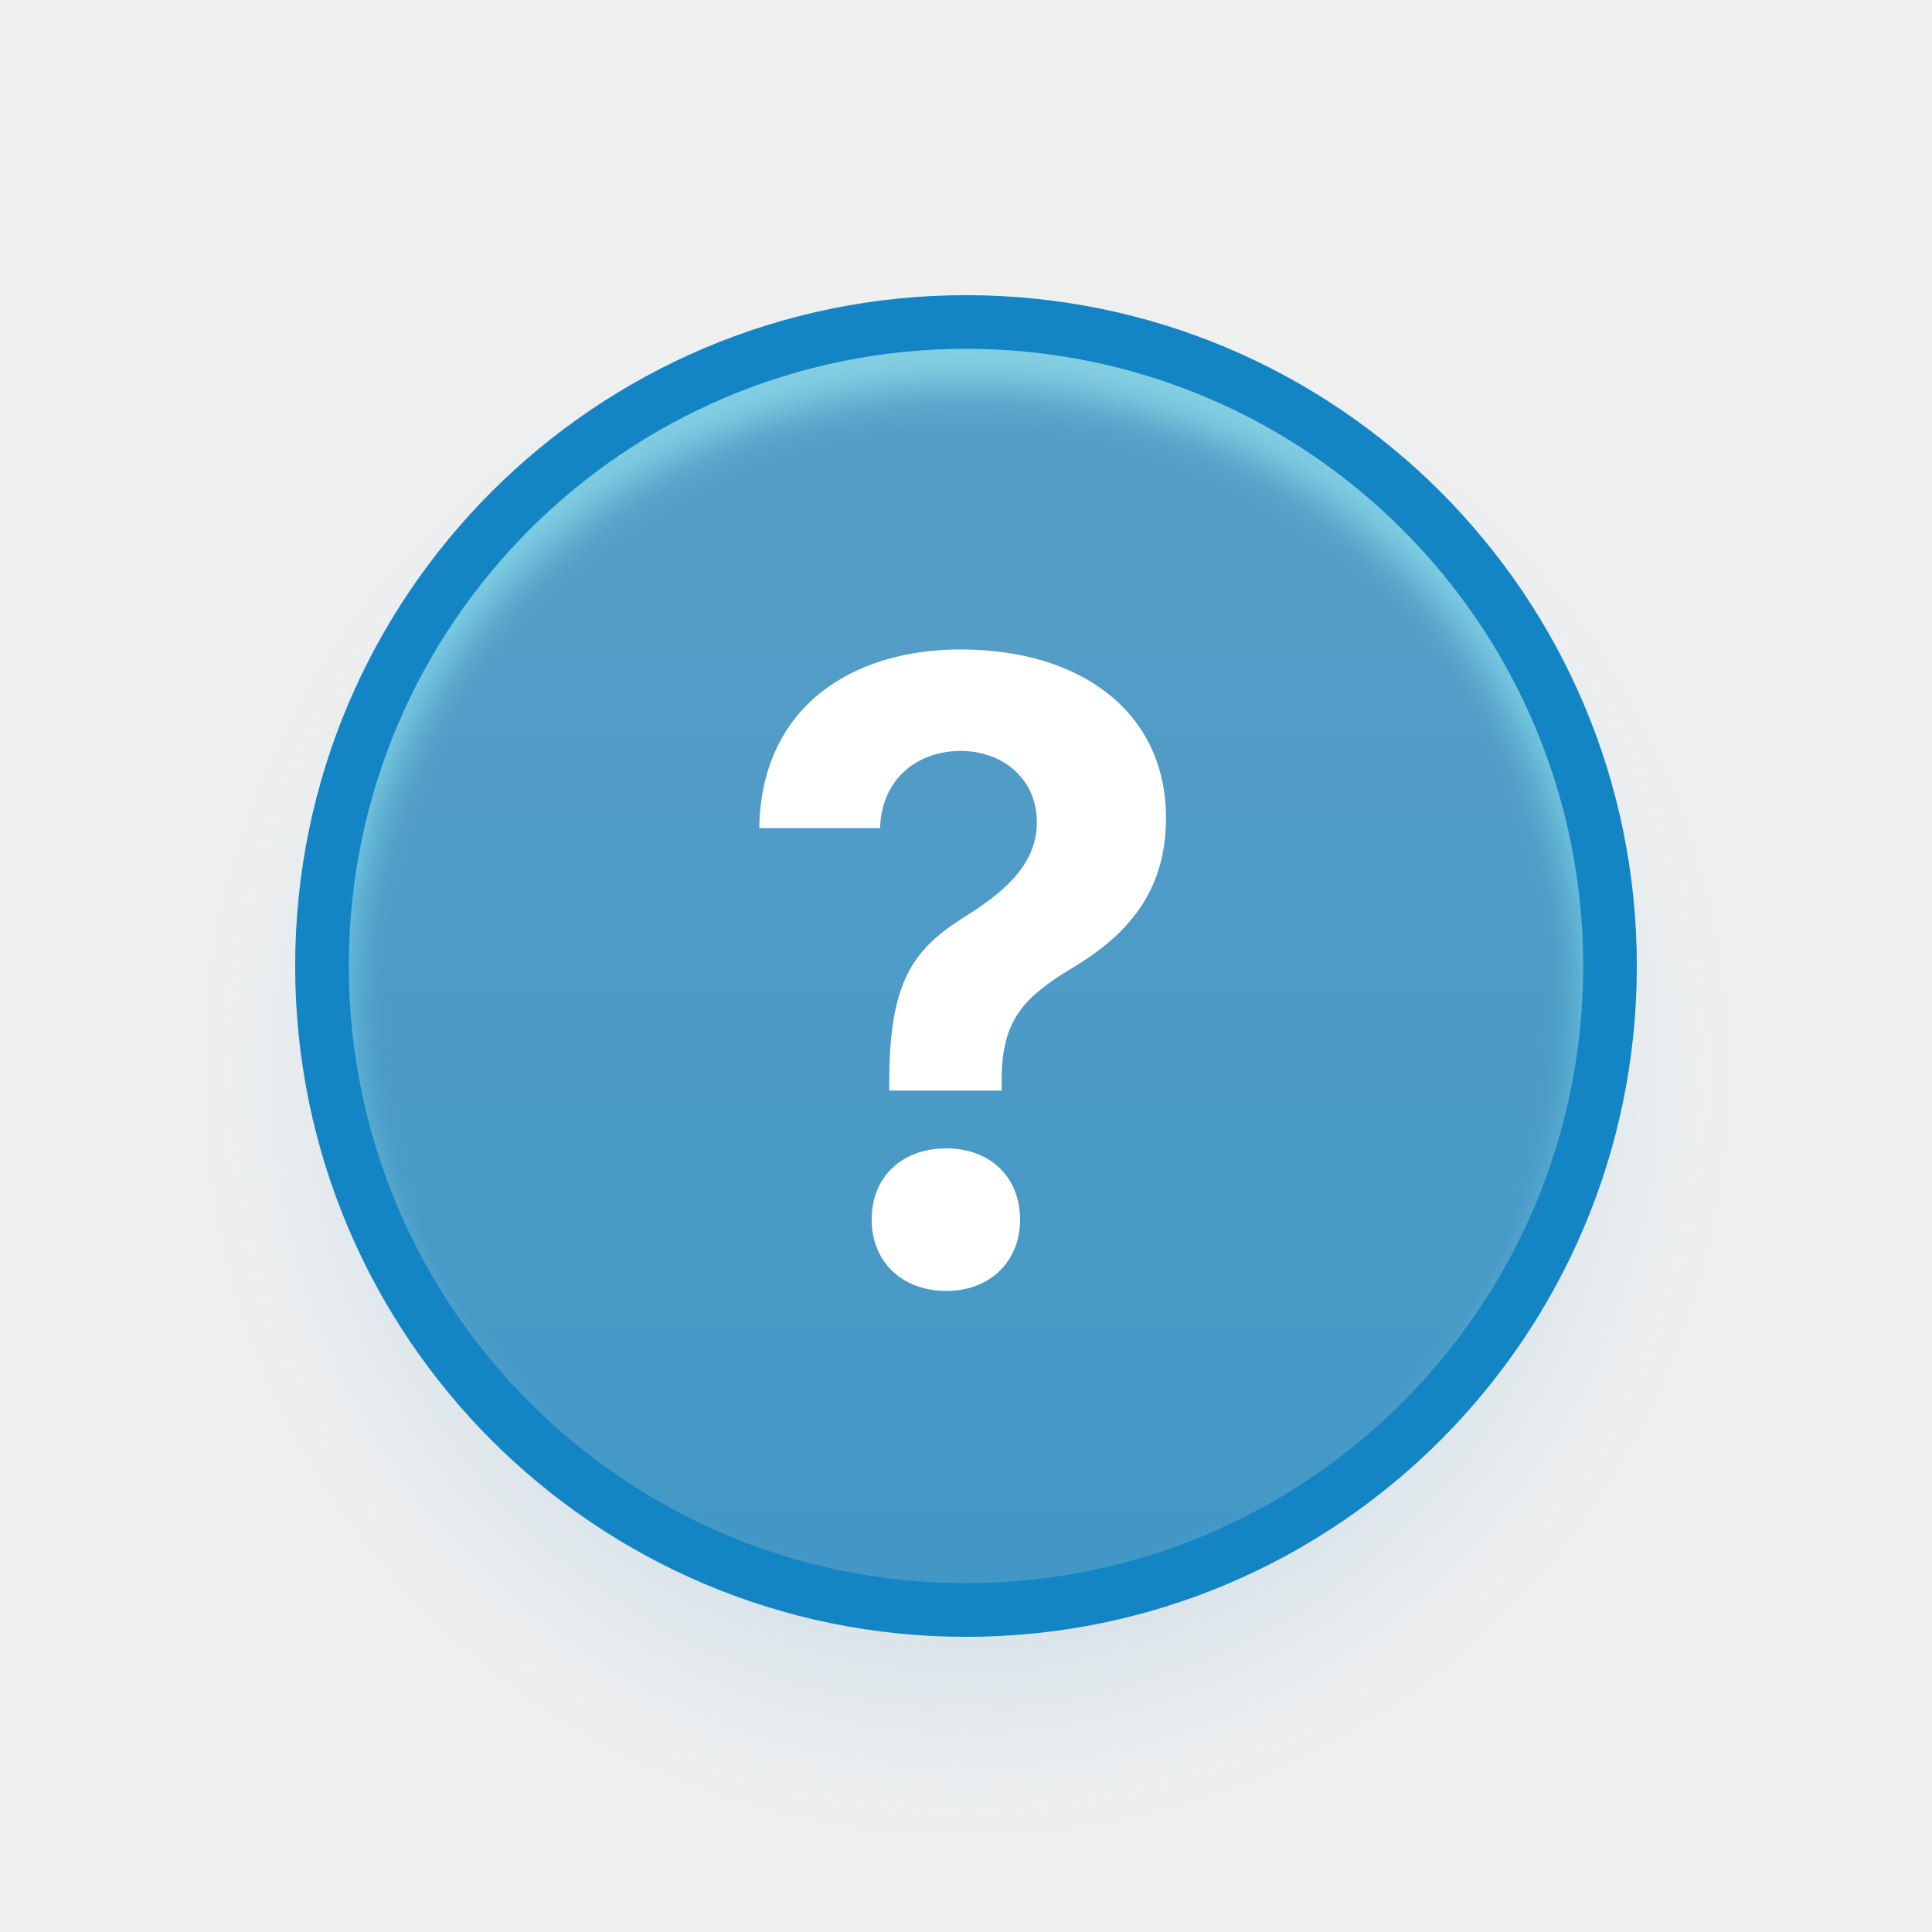
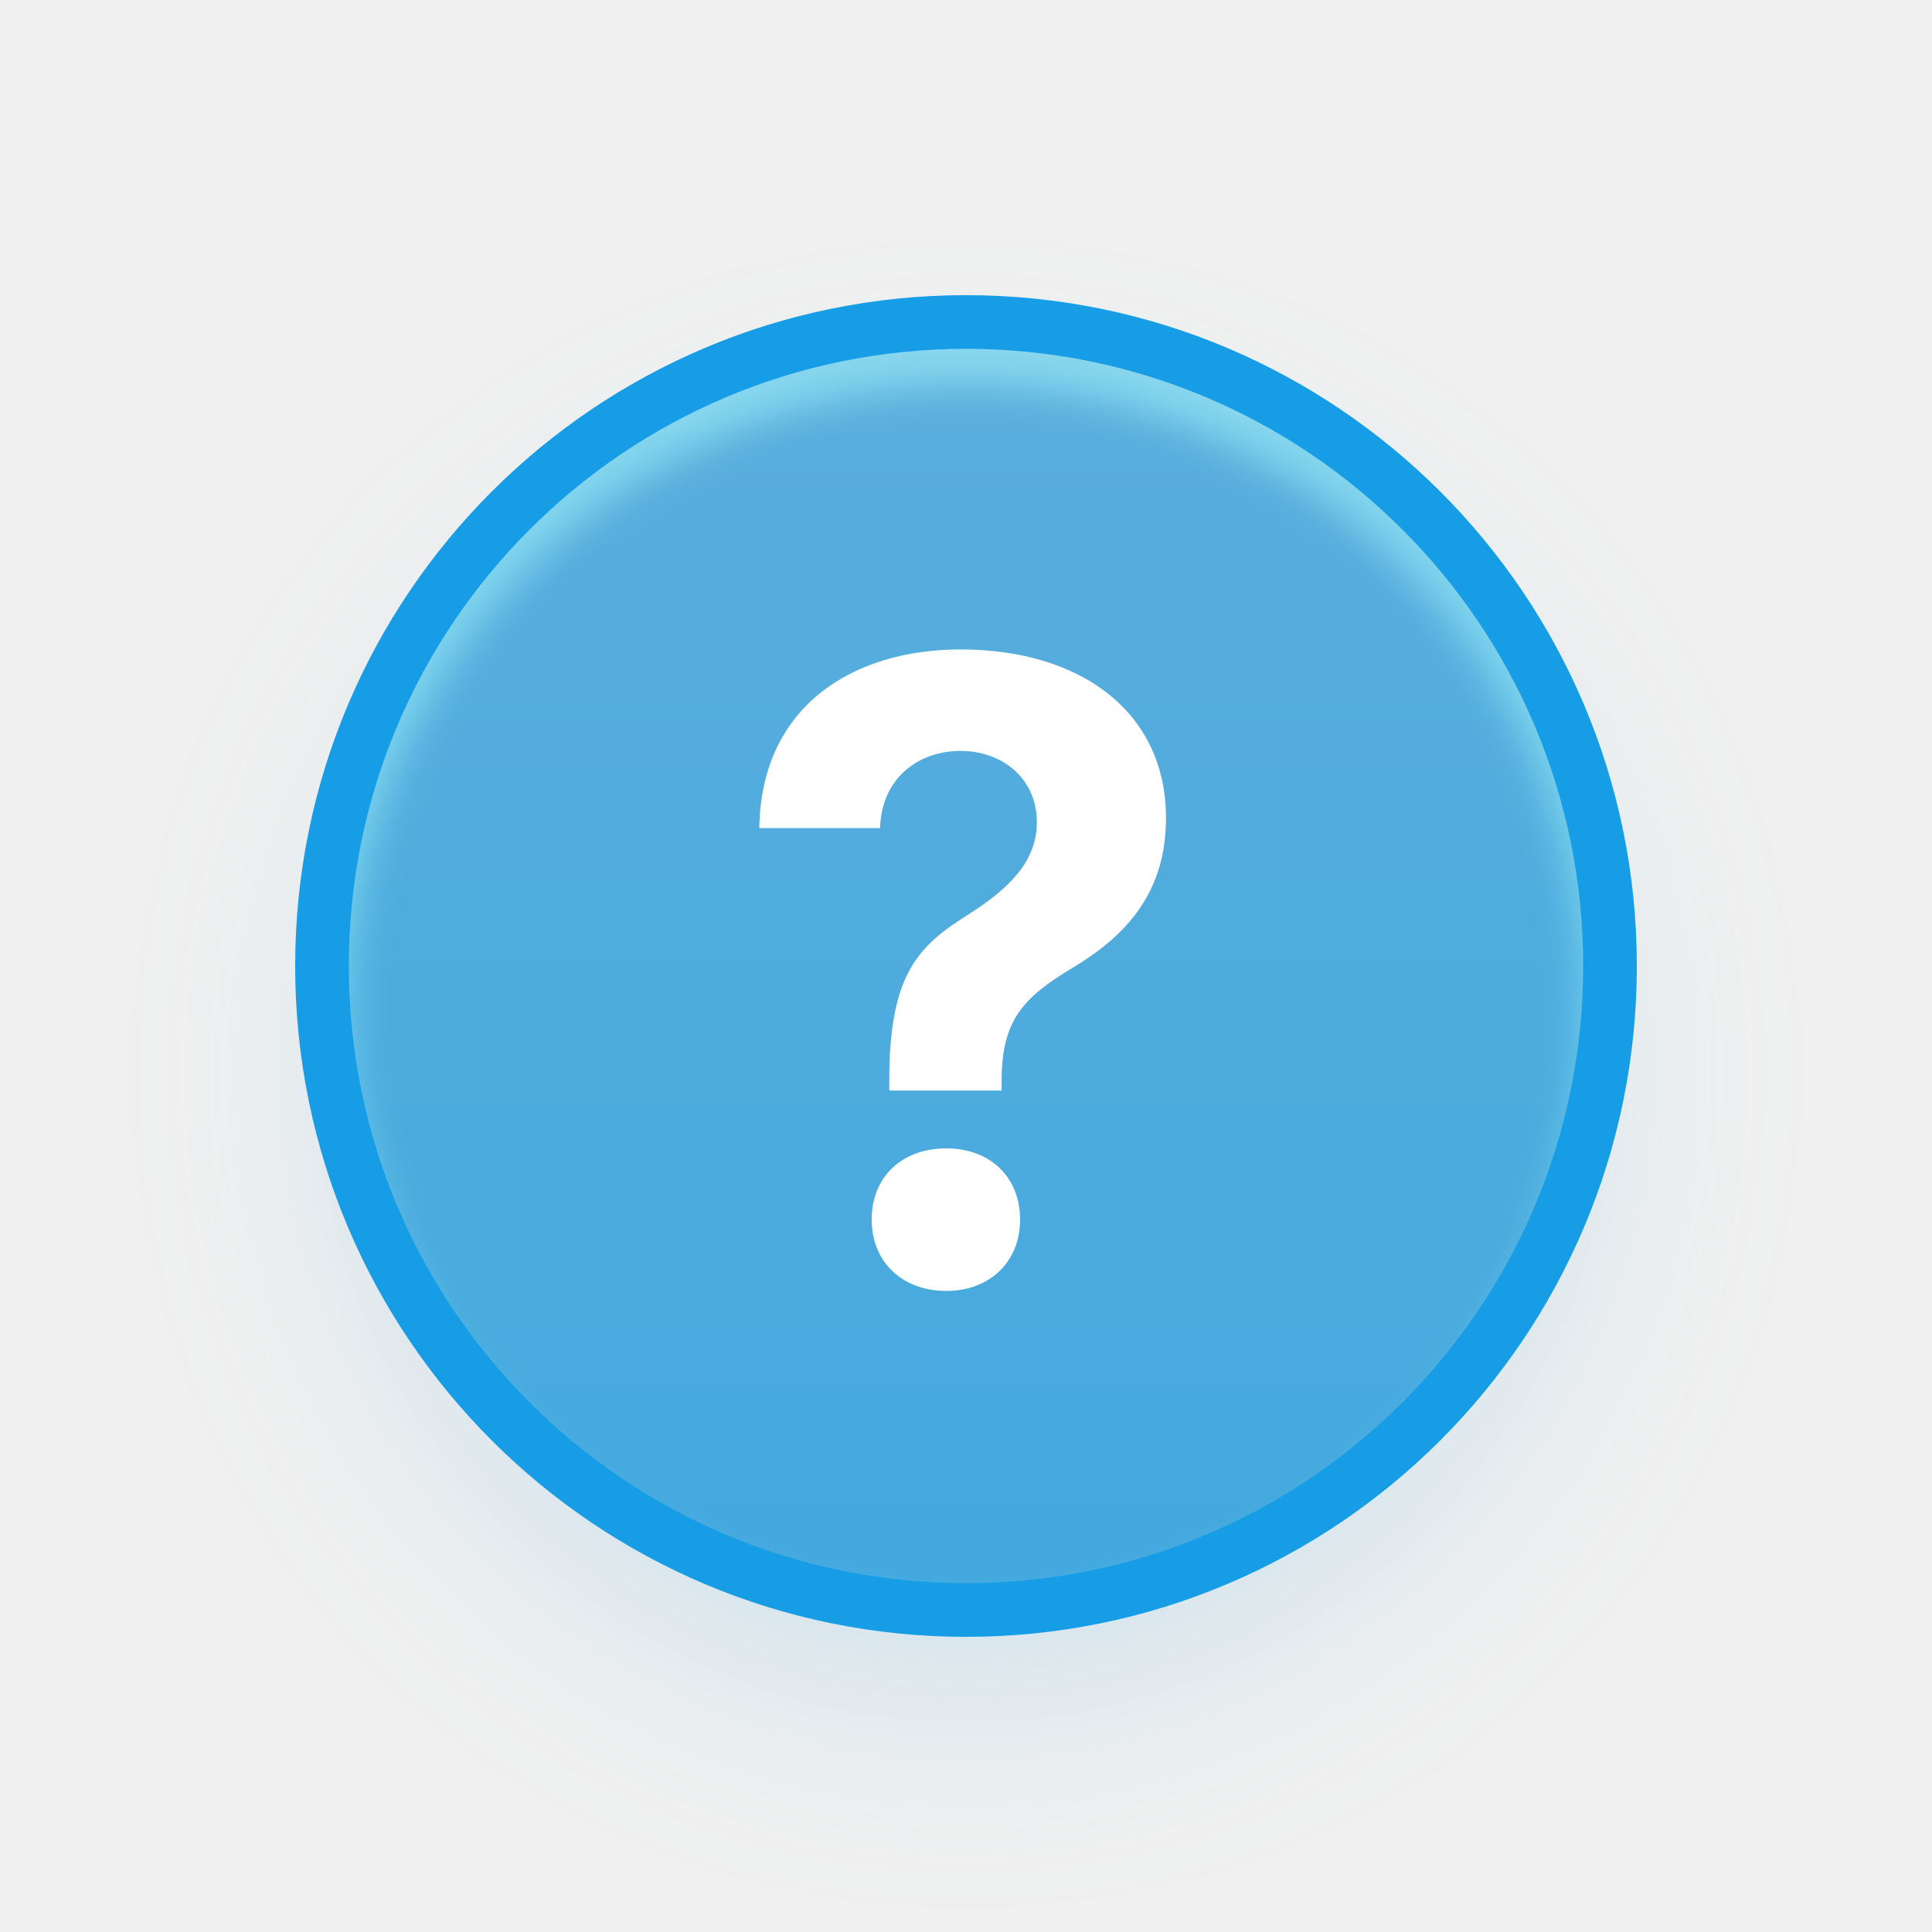
<svg xmlns="http://www.w3.org/2000/svg" viewBox="-2.5 -5.5 36 36" width="24" height="24" fill="none">
  <defs>
    <linearGradient id="loS-ki-circle-help" x1="0" y1="0" x2="0" y2="1">
-       <stop offset="0" stop-color="#589FC7" />
-       <stop offset="1" stop-color="#4297C6" />
+       <stop offset="0" stop-color="#5AAEDC" />
+       <stop offset="1" stop-color="#44A9DF" />
    </linearGradient>
    <linearGradient id="upS-ki-circle-help" x1="0" y1="0" x2="0" y2="1">
-       <stop offset="0" stop-color="#95B7CA" />
-       <stop offset="1" stop-color="#74AAC8" />
+       <stop offset="0" stop-color="#96BED4" />
+       <stop offset="1" stop-color="#75B5D8" />
    </linearGradient>
    <filter id="sh-ki-circle-help" x="-40%" y="-40%" width="180%" height="190%" color-interpolation-filters="sRGB">
      <feFlood flood-opacity="0" result="BackgroundImageFix" />
      <feColorMatrix in="SourceAlpha" type="matrix" values="0 0 0 0 0 0 0 0 0 0 0 0 0 0 0 0 0 0 127 0" result="hardAlpha" />
      <feOffset dy="2" />
      <feGaussianBlur stdDeviation="2" />
      <feComposite in2="hardAlpha" operator="out" />
-       <feColorMatrix type="matrix" values="0 0 0 0 0.307 0 0 0 0 0.611 0 0 0 0 0.779 0 0 0 0.21 0" />
+       <feColorMatrix type="matrix" values="0 0 0 0 0.315 0 0 0 0 0.675 0 0 0 0 0.87 0 0 0 0.21 0" />
      <feBlend in2="BackgroundImageFix" mode="normal" result="shadow" />
      <feBlend in="SourceGraphic" in2="shadow" mode="normal" />
    </filter>
    <filter id="hi-ki-circle-help" x="-10%" y="-10%" width="120%" height="130%" color-interpolation-filters="sRGB">
      <feColorMatrix in="SourceAlpha" type="matrix" values="0 0 0 0 0 0 0 0 0 0 0 0 0 0 0 0 0 0 127 0" result="a" />
      <feOffset in="a" dy="0.7" />
      <feGaussianBlur stdDeviation="0.35" />
      <feComposite in2="a" operator="arithmetic" k2="-1" k3="1" />
      <feColorMatrix type="matrix" values="0 0 0 0 1 0 0 0 0 1 0 0 0 0 1 0 0 0 0.5 0" />
      <feBlend in2="SourceGraphic" mode="overlay" />
    </filter>
    <mask id="ol-ki-circle-help-0" maskUnits="userSpaceOnUse" x="-40" y="-40" width="111" height="109">
      <rect x="-40" y="-40" width="111" height="109" fill="#FFFFFF" />
      <path d="M4 12.5A11.5 11.5 0 1 0 27 12.5A11.5 11.5 0 1 0 4 12.5Z" fill="#000000" />
    </mask>
  </defs>
  <path d="M4 12.5A11.5 11.5 0 1 0 27 12.5A11.5 11.5 0 1 0 4 12.5Z" fill="none" stroke-width="1" stroke="url(#loS-ki-circle-help)" />
  <g filter="url(#sh-ki-circle-help)">
    <g filter="url(#hi-ki-circle-help)">
      <path d="M4 12.5A11.5 11.5 0 1 0 27 12.5A11.5 11.5 0 1 0 4 12.5Z" fill="url(#loS-ki-circle-help)" />
    </g>
  </g>
-   <path d="M4 12.5A11.5 11.5 0 1 0 27 12.5A11.5 11.5 0 1 0 4 12.5Z" mask="url(#ol-ki-circle-help-0)" fill="none" stroke-width="2" stroke="#1385C4" />
+   <path d="M4 12.5A11.5 11.5 0 1 0 27 12.5A11.5 11.5 0 1 0 4 12.5Z" mask="url(#ol-ki-circle-help-0)" fill="none" stroke-width="2" stroke="#169DE6" />
  <g transform="translate(0 0) rotate(0 15.5 12.5)">
    <text x="15.5" y="18.4" text-anchor="middle" font-size="16" font-weight="700" fill="#FFFFFF" font-family="ui-sans-serif,system-ui,-apple-system,'Segoe UI',sans-serif">?</text>
  </g>
</svg>
